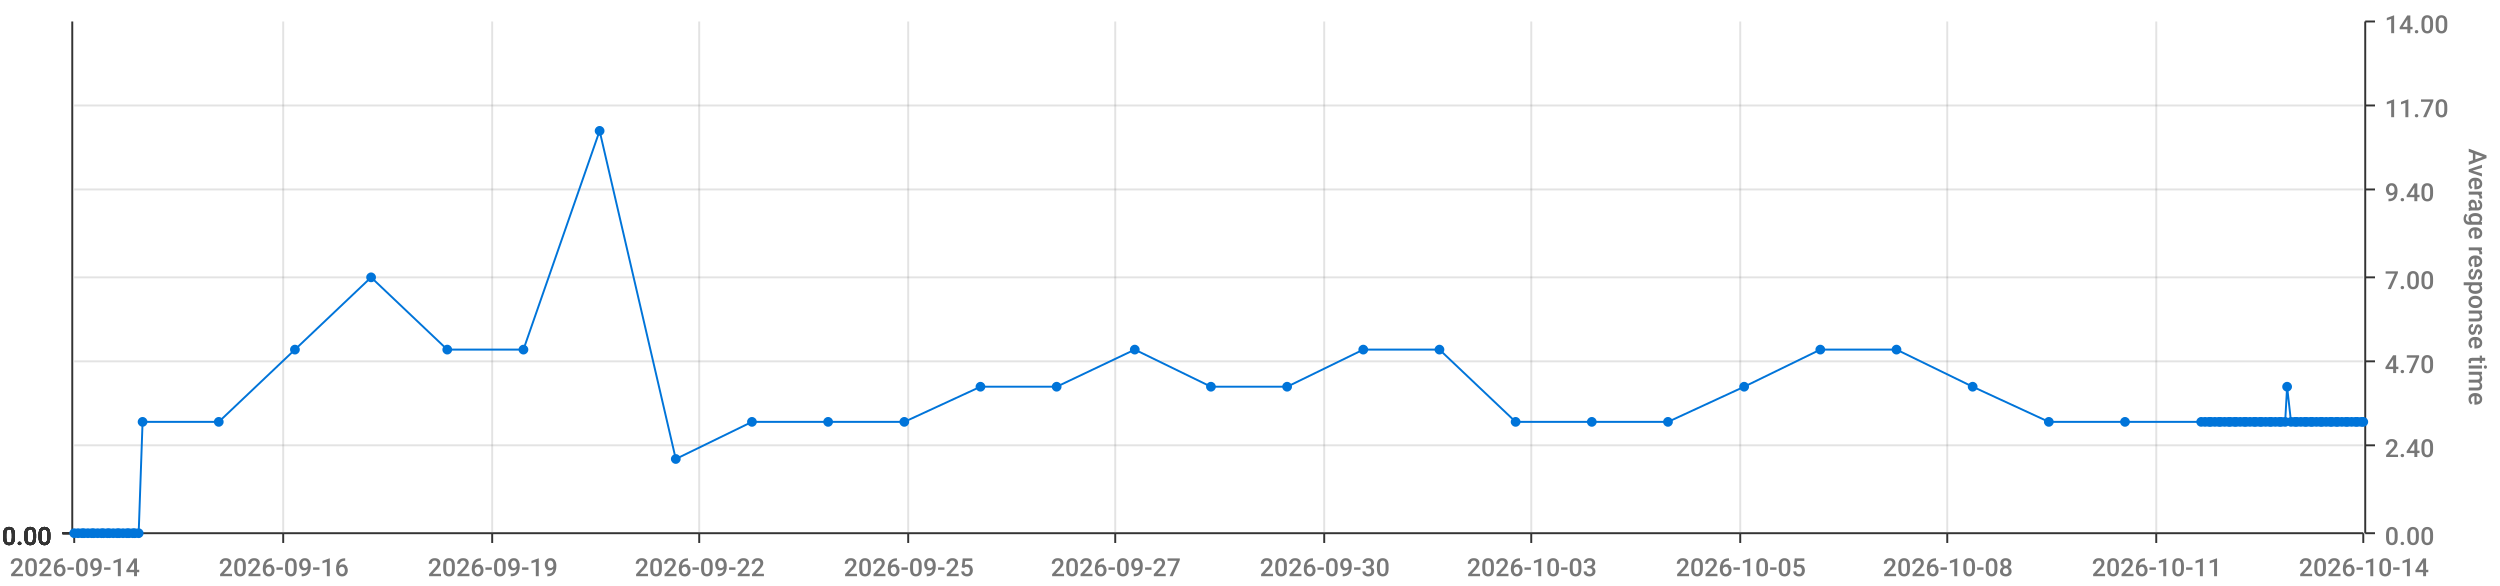
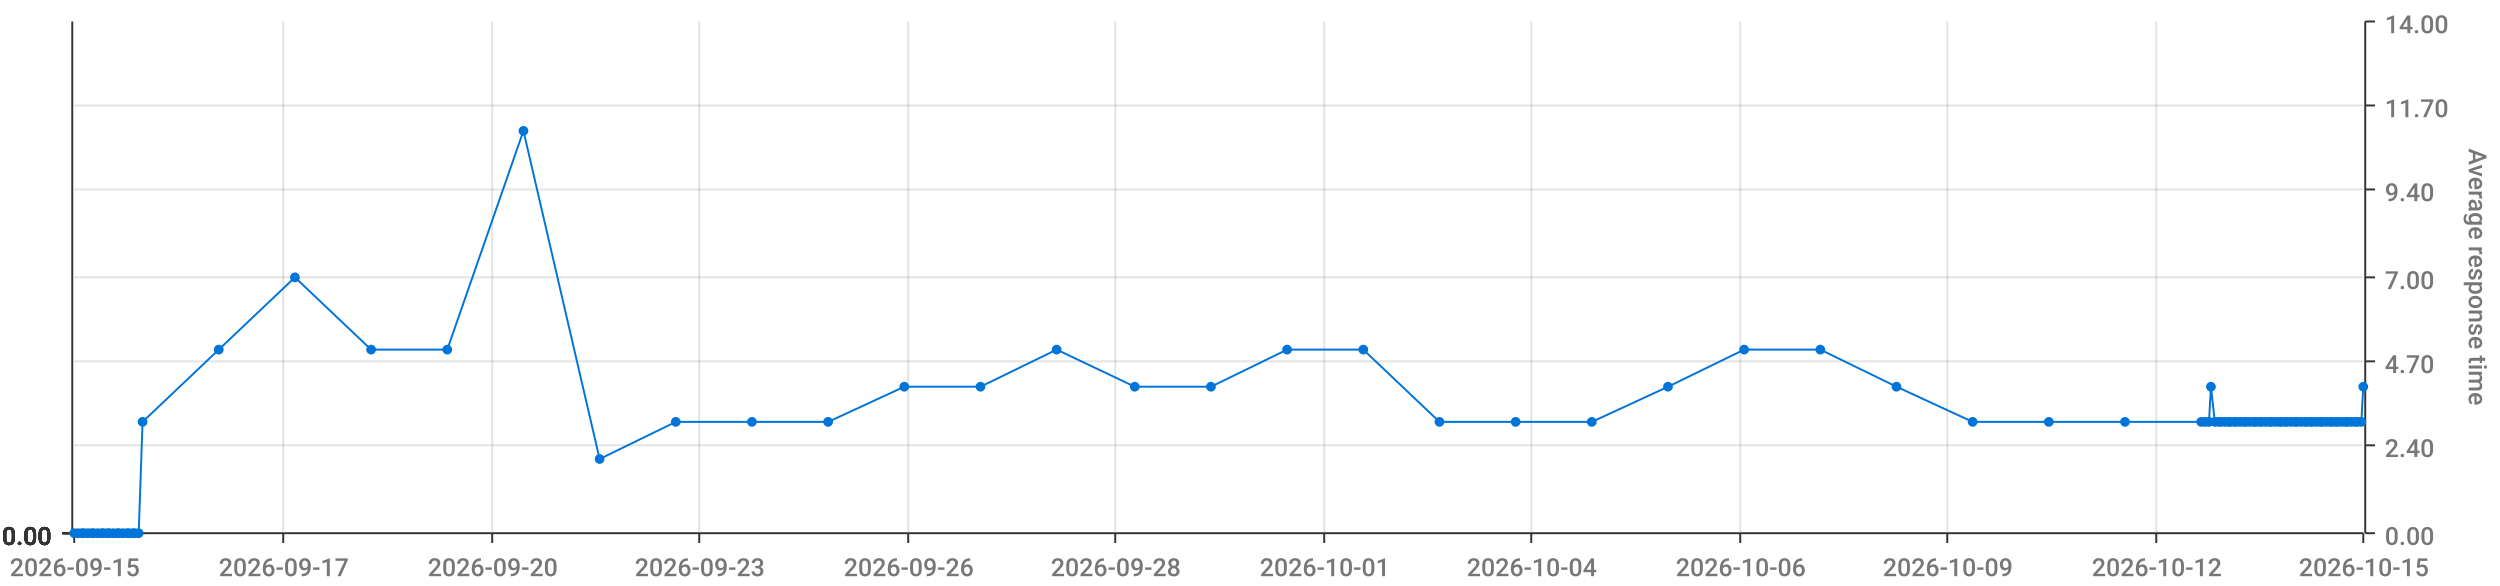
<svg xmlns="http://www.w3.org/2000/svg" viewBox="0 0 1280 300">
  <path d="M 0 0 L 1280 0 L 1280 300 L 0 300 L 0 0" style="stroke-width:0;stroke:rgba(255,255,255,1.0);fill:rgba(255,255,255,0.0)" />
  <path d="M 38 11 L 1210 11 L 1210 273 L 38 273 L 38 11" style="stroke-width:0;stroke:rgba(255,255,255,1.0);fill:rgba(255,255,255,0.0)" />
  <path d="M 38 273 L 1210 273" style="stroke-width:1;stroke:rgba(51,51,51,1.0);fill:rgba(255,255,255,0.0)" />
  <path d="M 38 273 L 38 278" style="stroke-width:1;stroke:rgba(51,51,51,1.0);fill:rgba(255,255,255,0.0)" />
-   <text x="5" y="295" style="stroke-width:0;stroke:none;fill:rgba(119,119,119,1.0);font-size:12.8px;font-family:'Roboto Medium',sans-serif">2026-09-14</text>
+   <text x="5" y="295" style="stroke-width:0;stroke:none;fill:rgba(119,119,119,1.0);font-size:12.8px;font-family:'Roboto Medium',sans-serif">2026-09-15</text>
  <path d="M 145 273 L 145 278" style="stroke-width:1;stroke:rgba(51,51,51,1.0);fill:rgba(255,255,255,0.0)" />
-   <text x="112" y="295" style="stroke-width:0;stroke:none;fill:rgba(119,119,119,1.0);font-size:12.8px;font-family:'Roboto Medium',sans-serif">2026-09-16</text>
+   <text x="112" y="295" style="stroke-width:0;stroke:none;fill:rgba(119,119,119,1.0);font-size:12.8px;font-family:'Roboto Medium',sans-serif">2026-09-17</text>
  <path d="M 252 273 L 252 278" style="stroke-width:1;stroke:rgba(51,51,51,1.0);fill:rgba(255,255,255,0.0)" />
-   <text x="219" y="295" style="stroke-width:0;stroke:none;fill:rgba(119,119,119,1.0);font-size:12.8px;font-family:'Roboto Medium',sans-serif">2026-09-19</text>
+   <text x="219" y="295" style="stroke-width:0;stroke:none;fill:rgba(119,119,119,1.0);font-size:12.8px;font-family:'Roboto Medium',sans-serif">2026-09-20</text>
  <path d="M 358 273 L 358 278" style="stroke-width:1;stroke:rgba(51,51,51,1.0);fill:rgba(255,255,255,0.0)" />
-   <text x="325" y="295" style="stroke-width:0;stroke:none;fill:rgba(119,119,119,1.0);font-size:12.8px;font-family:'Roboto Medium',sans-serif">2026-09-22</text>
+   <text x="325" y="295" style="stroke-width:0;stroke:none;fill:rgba(119,119,119,1.0);font-size:12.8px;font-family:'Roboto Medium',sans-serif">2026-09-23</text>
  <path d="M 465 273 L 465 278" style="stroke-width:1;stroke:rgba(51,51,51,1.0);fill:rgba(255,255,255,0.0)" />
-   <text x="432" y="295" style="stroke-width:0;stroke:none;fill:rgba(119,119,119,1.0);font-size:12.8px;font-family:'Roboto Medium',sans-serif">2026-09-25</text>
+   <text x="432" y="295" style="stroke-width:0;stroke:none;fill:rgba(119,119,119,1.0);font-size:12.8px;font-family:'Roboto Medium',sans-serif">2026-09-26</text>
  <path d="M 571 273 L 571 278" style="stroke-width:1;stroke:rgba(51,51,51,1.0);fill:rgba(255,255,255,0.0)" />
-   <text x="538" y="295" style="stroke-width:0;stroke:none;fill:rgba(119,119,119,1.0);font-size:12.8px;font-family:'Roboto Medium',sans-serif">2026-09-27</text>
+   <text x="538" y="295" style="stroke-width:0;stroke:none;fill:rgba(119,119,119,1.0);font-size:12.8px;font-family:'Roboto Medium',sans-serif">2026-09-28</text>
  <path d="M 678 273 L 678 278" style="stroke-width:1;stroke:rgba(51,51,51,1.0);fill:rgba(255,255,255,0.0)" />
-   <text x="645" y="295" style="stroke-width:0;stroke:none;fill:rgba(119,119,119,1.0);font-size:12.8px;font-family:'Roboto Medium',sans-serif">2026-09-30</text>
+   <text x="645" y="295" style="stroke-width:0;stroke:none;fill:rgba(119,119,119,1.0);font-size:12.8px;font-family:'Roboto Medium',sans-serif">2026-10-01</text>
  <path d="M 784 273 L 784 278" style="stroke-width:1;stroke:rgba(51,51,51,1.0);fill:rgba(255,255,255,0.0)" />
-   <text x="751" y="295" style="stroke-width:0;stroke:none;fill:rgba(119,119,119,1.0);font-size:12.8px;font-family:'Roboto Medium',sans-serif">2026-10-03</text>
+   <text x="751" y="295" style="stroke-width:0;stroke:none;fill:rgba(119,119,119,1.0);font-size:12.8px;font-family:'Roboto Medium',sans-serif">2026-10-04</text>
  <path d="M 891 273 L 891 278" style="stroke-width:1;stroke:rgba(51,51,51,1.0);fill:rgba(255,255,255,0.0)" />
-   <text x="858" y="295" style="stroke-width:0;stroke:none;fill:rgba(119,119,119,1.0);font-size:12.8px;font-family:'Roboto Medium',sans-serif">2026-10-05</text>
+   <text x="858" y="295" style="stroke-width:0;stroke:none;fill:rgba(119,119,119,1.0);font-size:12.8px;font-family:'Roboto Medium',sans-serif">2026-10-06</text>
  <path d="M 997 273 L 997 278" style="stroke-width:1;stroke:rgba(51,51,51,1.0);fill:rgba(255,255,255,0.0)" />
-   <text x="964" y="295" style="stroke-width:0;stroke:none;fill:rgba(119,119,119,1.0);font-size:12.8px;font-family:'Roboto Medium',sans-serif">2026-10-08</text>
+   <text x="964" y="295" style="stroke-width:0;stroke:none;fill:rgba(119,119,119,1.0);font-size:12.8px;font-family:'Roboto Medium',sans-serif">2026-10-09</text>
  <path d="M 1104 273 L 1104 278" style="stroke-width:1;stroke:rgba(51,51,51,1.0);fill:rgba(255,255,255,0.0)" />
-   <text x="1071" y="295" style="stroke-width:0;stroke:none;fill:rgba(119,119,119,1.0);font-size:12.8px;font-family:'Roboto Medium',sans-serif">2026-10-11</text>
+   <text x="1071" y="295" style="stroke-width:0;stroke:none;fill:rgba(119,119,119,1.0);font-size:12.8px;font-family:'Roboto Medium',sans-serif">2026-10-12</text>
  <path d="M 1210 273 L 1210 278" style="stroke-width:1;stroke:rgba(51,51,51,1.0);fill:rgba(255,255,255,0.0)" />
-   <text x="1177" y="295" style="stroke-width:0;stroke:none;fill:rgba(119,119,119,1.0);font-size:12.8px;font-family:'Roboto Medium',sans-serif">2026-10-14</text>
+   <text x="1177" y="295" style="stroke-width:0;stroke:none;fill:rgba(119,119,119,1.0);font-size:12.8px;font-family:'Roboto Medium',sans-serif">2026-10-15</text>
  <path d="M 145 273 L 145 11" style="stroke-width:1;stroke:rgba(119,119,119,0.2);fill:none" />
  <path d="M 252 273 L 252 11" style="stroke-width:1;stroke:rgba(119,119,119,0.2);fill:none" />
  <path d="M 358 273 L 358 11" style="stroke-width:1;stroke:rgba(119,119,119,0.2);fill:none" />
  <path d="M 465 273 L 465 11" style="stroke-width:1;stroke:rgba(119,119,119,0.2);fill:none" />
  <path d="M 571 273 L 571 11" style="stroke-width:1;stroke:rgba(119,119,119,0.2);fill:none" />
  <path d="M 678 273 L 678 11" style="stroke-width:1;stroke:rgba(119,119,119,0.2);fill:none" />
  <path d="M 784 273 L 784 11" style="stroke-width:1;stroke:rgba(119,119,119,0.2);fill:none" />
  <path d="M 891 273 L 891 11" style="stroke-width:1;stroke:rgba(119,119,119,0.2);fill:none" />
  <path d="M 997 273 L 997 11" style="stroke-width:1;stroke:rgba(119,119,119,0.2);fill:none" />
  <path d="M 1104 273 L 1104 11" style="stroke-width:1;stroke:rgba(119,119,119,0.2);fill:none" />
  <path d="M 1211 273 L 1211 11" style="stroke-width:1;stroke:rgba(51,51,51,1.0);fill:rgba(255,255,255,0.0)" />
  <path d="M 1211 273 L 1216 273" style="stroke-width:1;stroke:rgba(51,51,51,1.0);fill:rgba(255,255,255,0.0)" />
  <text x="1221" y="279" style="stroke-width:0;stroke:none;fill:rgba(119,119,119,1.0);font-size:12.8px;font-family:'Roboto Medium',sans-serif">0.00</text>
  <path d="M 1211 228 L 1216 228" style="stroke-width:1;stroke:rgba(51,51,51,1.0);fill:rgba(255,255,255,0.0)" />
  <text x="1221" y="234" style="stroke-width:0;stroke:none;fill:rgba(119,119,119,1.0);font-size:12.8px;font-family:'Roboto Medium',sans-serif">2.40</text>
  <path d="M 1211 185 L 1216 185" style="stroke-width:1;stroke:rgba(51,51,51,1.0);fill:rgba(255,255,255,0.0)" />
  <text x="1221" y="191" style="stroke-width:0;stroke:none;fill:rgba(119,119,119,1.0);font-size:12.8px;font-family:'Roboto Medium',sans-serif">4.70</text>
  <path d="M 1211 142 L 1216 142" style="stroke-width:1;stroke:rgba(51,51,51,1.0);fill:rgba(255,255,255,0.0)" />
  <text x="1221" y="148" style="stroke-width:0;stroke:none;fill:rgba(119,119,119,1.0);font-size:12.8px;font-family:'Roboto Medium',sans-serif">7.00</text>
  <path d="M 1211 97 L 1216 97" style="stroke-width:1;stroke:rgba(51,51,51,1.0);fill:rgba(255,255,255,0.0)" />
  <text x="1221" y="103" style="stroke-width:0;stroke:none;fill:rgba(119,119,119,1.0);font-size:12.8px;font-family:'Roboto Medium',sans-serif">9.40</text>
  <path d="M 1211 54 L 1216 54" style="stroke-width:1;stroke:rgba(51,51,51,1.0);fill:rgba(255,255,255,0.0)" />
  <text x="1221" y="60" style="stroke-width:0;stroke:none;fill:rgba(119,119,119,1.0);font-size:12.8px;font-family:'Roboto Medium',sans-serif">11.70</text>
  <path d="M 1211 11 L 1216 11" style="stroke-width:1;stroke:rgba(51,51,51,1.0);fill:rgba(255,255,255,0.0)" />
  <text x="1221" y="17" style="stroke-width:0;stroke:none;fill:rgba(119,119,119,1.0);font-size:12.8px;font-family:'Roboto Medium',sans-serif">14.00</text>
  <text x="1264" y="76" style="stroke-width:0;stroke:none;fill:rgba(119,119,119,1.0);font-size:12.8px;font-family:'Roboto Medium',sans-serif" transform="rotate(90.00,1264,76)">Average response time</text>
  <path d="M 38 273 L 1210 273" style="stroke-width:0;stroke:rgba(255,255,255,0.0);fill:none" />
  <path d="M 38 228 L 1210 228" style="stroke-width:1;stroke:rgba(119,119,119,0.2);fill:none" />
  <path d="M 38 185 L 1210 185" style="stroke-width:1;stroke:rgba(119,119,119,0.2);fill:none" />
  <path d="M 38 142 L 1210 142" style="stroke-width:1;stroke:rgba(119,119,119,0.2);fill:none" />
  <path d="M 38 97 L 1210 97" style="stroke-width:1;stroke:rgba(119,119,119,0.2);fill:none" />
  <path d="M 38 54 L 1210 54" style="stroke-width:1;stroke:rgba(119,119,119,0.2);fill:none" />
  <path d="M 37 273 L 37 11" style="stroke-width:1;stroke:rgba(51,51,51,1.0);fill:rgba(255,255,255,0.0)" />
  <path d="M 37 273 L 32 273" style="stroke-width:1;stroke:rgba(51,51,51,1.0);fill:rgba(255,255,255,0.0)" />
  <text x="1" y="279" style="stroke-width:0;stroke:none;fill:rgba(51,51,51,1.0);font-size:12.8px;font-family:'Roboto Medium',sans-serif">0.00</text>
  <path d="M 37 273 L 32 273" style="stroke-width:1;stroke:rgba(51,51,51,1.0);fill:rgba(255,255,255,0.0)" />
  <text x="1" y="279" style="stroke-width:0;stroke:none;fill:rgba(51,51,51,1.0);font-size:12.8px;font-family:'Roboto Medium',sans-serif">0.00</text>
  <path d="M 37 273 L 32 273" style="stroke-width:1;stroke:rgba(51,51,51,1.0);fill:rgba(255,255,255,0.0)" />
  <text x="1" y="279" style="stroke-width:0;stroke:none;fill:rgba(51,51,51,1.0);font-size:12.8px;font-family:'Roboto Medium',sans-serif">0.00</text>
  <path d="M 37 273 L 32 273" style="stroke-width:1;stroke:rgba(51,51,51,1.0);fill:rgba(255,255,255,0.0)" />
  <text x="1" y="279" style="stroke-width:0;stroke:none;fill:rgba(51,51,51,1.0);font-size:12.8px;font-family:'Roboto Medium',sans-serif">0.00</text>
  <path d="M 37 273 L 32 273" style="stroke-width:1;stroke:rgba(51,51,51,1.0);fill:rgba(255,255,255,0.0)" />
  <text x="1" y="279" style="stroke-width:0;stroke:none;fill:rgba(51,51,51,1.0);font-size:12.8px;font-family:'Roboto Medium',sans-serif">0.00</text>
  <path d="M 37 273 L 32 273" style="stroke-width:1;stroke:rgba(51,51,51,1.0);fill:rgba(255,255,255,0.0)" />
  <text x="1" y="279" style="stroke-width:0;stroke:none;fill:rgba(51,51,51,1.0);font-size:12.8px;font-family:'Roboto Medium',sans-serif">0.00</text>
  <path d="M 37 273 L 32 273" style="stroke-width:1;stroke:rgba(51,51,51,1.0);fill:rgba(255,255,255,0.0)" />
  <text x="1" y="279" style="stroke-width:0;stroke:none;fill:rgba(51,51,51,1.0);font-size:12.8px;font-family:'Roboto Medium',sans-serif">0.00</text>
  <path d="M 38 273 L 1210 273" style="stroke-width:0;stroke:rgba(255,255,255,0.0);fill:none" />
  <path d="M 38 273 L 1210 273" style="stroke-width:0;stroke:rgba(255,255,255,0.0);fill:none" />
  <path d="M 38 273 L 1210 273" style="stroke-width:0;stroke:rgba(255,255,255,0.0);fill:none" />
  <path d="M 38 273 L 1210 273" style="stroke-width:0;stroke:rgba(255,255,255,0.0);fill:none" />
  <path d="M 38 273 L 1210 273" style="stroke-width:0;stroke:rgba(255,255,255,0.0);fill:none" />
  <path d="M 38 273 L 1210 273" style="stroke-width:0;stroke:rgba(255,255,255,0.0);fill:none" />
-   <path d="M 38 273 L 40 273 L 42 273 L 43 273 L 45 273 L 47 273 L 48 273 L 50 273 L 52 273 L 53 273 L 55 273 L 56 273 L 58 273 L 60 273 L 61 273 L 63 273 L 65 273 L 66 273 L 68 273 L 69 273 L 71 273 L 73 216 L 112 216 L 151 179 L 190 142 L 229 179 L 268 179 L 307 67 L 346 235 L 385 216 L 424 216 L 463 216 L 502 198 L 541 198 L 581 179 L 620 198 L 659 198 L 698 179 L 737 179 L 776 216 L 815 216 L 854 216 L 893 198 L 932 179 L 971 179 L 1010 198 L 1049 216 L 1088 216 L 1127 216 L 1129 216 L 1131 216 L 1132 216 L 1134 216 L 1136 216 L 1137 216 L 1139 216 L 1141 216 L 1142 216 L 1144 216 L 1145 216 L 1147 216 L 1149 216 L 1150 216 L 1152 216 L 1154 216 L 1155 216 L 1157 216 L 1158 216 L 1160 216 L 1162 216 L 1163 216 L 1165 216 L 1167 216 L 1168 216 L 1170 216 L 1171 198 L 1173 216 L 1175 216 L 1176 216 L 1178 216 L 1180 216 L 1181 216 L 1183 216 L 1184 216 L 1186 216 L 1188 216 L 1189 216 L 1191 216 L 1193 216 L 1194 216 L 1196 216 L 1197 216 L 1199 216 L 1201 216 L 1202 216 L 1204 216 L 1206 216 L 1207 216 L 1209 216 L 1210 216" style="stroke-width:1;stroke:rgba(0,116,217,1.0);fill:rgba(255,255,255,0.0)" />
+   <path d="M 38 273 L 40 273 L 42 273 L 43 273 L 45 273 L 47 273 L 48 273 L 50 273 L 52 273 L 53 273 L 55 273 L 56 273 L 58 273 L 60 273 L 61 273 L 63 273 L 65 273 L 66 273 L 68 273 L 69 273 L 71 273 L 73 216 L 112 179 L 151 142 L 190 179 L 229 179 L 268 67 L 307 235 L 346 216 L 385 216 L 424 216 L 463 198 L 502 198 L 541 179 L 581 198 L 620 198 L 659 179 L 698 179 L 737 216 L 776 216 L 815 216 L 854 198 L 893 179 L 932 179 L 971 198 L 1010 216 L 1049 216 L 1088 216 L 1127 216 L 1129 216 L 1131 216 L 1132 198 L 1134 216 L 1136 216 L 1137 216 L 1139 216 L 1141 216 L 1142 216 L 1144 216 L 1145 216 L 1147 216 L 1149 216 L 1150 216 L 1152 216 L 1154 216 L 1155 216 L 1157 216 L 1158 216 L 1160 216 L 1162 216 L 1163 216 L 1165 216 L 1167 216 L 1168 216 L 1170 216 L 1171 216 L 1173 216 L 1175 216 L 1176 216 L 1178 216 L 1180 216 L 1181 216 L 1183 216 L 1184 216 L 1186 216 L 1188 216 L 1189 216 L 1191 216 L 1193 216 L 1194 216 L 1196 216 L 1197 216 L 1199 216 L 1201 216 L 1202 216 L 1204 216 L 1206 216 L 1207 216 L 1209 216 L 1210 198" style="stroke-width:1;stroke:rgba(0,116,217,1.0);fill:rgba(255,255,255,0.0)" />
  <circle cx="38" cy="273" r="2" style="stroke-width:1;stroke:rgba(0,116,217,1.0);fill:rgba(0,116,217,1.0)" />
  <path d="" style="stroke-width:1;stroke:rgba(0,116,217,1.0);fill:rgba(0,116,217,1.0)" />
  <circle cx="40" cy="273" r="2" style="stroke-width:1;stroke:rgba(0,116,217,1.0);fill:rgba(0,116,217,1.0)" />
  <path d="" style="stroke-width:1;stroke:rgba(0,116,217,1.0);fill:rgba(0,116,217,1.0)" />
  <circle cx="42" cy="273" r="2" style="stroke-width:1;stroke:rgba(0,116,217,1.0);fill:rgba(0,116,217,1.0)" />
  <path d="" style="stroke-width:1;stroke:rgba(0,116,217,1.0);fill:rgba(0,116,217,1.0)" />
  <circle cx="43" cy="273" r="2" style="stroke-width:1;stroke:rgba(0,116,217,1.0);fill:rgba(0,116,217,1.0)" />
  <path d="" style="stroke-width:1;stroke:rgba(0,116,217,1.0);fill:rgba(0,116,217,1.0)" />
  <circle cx="45" cy="273" r="2" style="stroke-width:1;stroke:rgba(0,116,217,1.0);fill:rgba(0,116,217,1.0)" />
  <path d="" style="stroke-width:1;stroke:rgba(0,116,217,1.0);fill:rgba(0,116,217,1.0)" />
  <circle cx="47" cy="273" r="2" style="stroke-width:1;stroke:rgba(0,116,217,1.0);fill:rgba(0,116,217,1.0)" />
  <path d="" style="stroke-width:1;stroke:rgba(0,116,217,1.0);fill:rgba(0,116,217,1.0)" />
  <circle cx="48" cy="273" r="2" style="stroke-width:1;stroke:rgba(0,116,217,1.0);fill:rgba(0,116,217,1.0)" />
  <path d="" style="stroke-width:1;stroke:rgba(0,116,217,1.0);fill:rgba(0,116,217,1.0)" />
  <circle cx="50" cy="273" r="2" style="stroke-width:1;stroke:rgba(0,116,217,1.0);fill:rgba(0,116,217,1.0)" />
  <path d="" style="stroke-width:1;stroke:rgba(0,116,217,1.0);fill:rgba(0,116,217,1.0)" />
  <circle cx="52" cy="273" r="2" style="stroke-width:1;stroke:rgba(0,116,217,1.0);fill:rgba(0,116,217,1.0)" />
  <path d="" style="stroke-width:1;stroke:rgba(0,116,217,1.0);fill:rgba(0,116,217,1.0)" />
  <circle cx="53" cy="273" r="2" style="stroke-width:1;stroke:rgba(0,116,217,1.0);fill:rgba(0,116,217,1.0)" />
  <path d="" style="stroke-width:1;stroke:rgba(0,116,217,1.0);fill:rgba(0,116,217,1.0)" />
  <circle cx="55" cy="273" r="2" style="stroke-width:1;stroke:rgba(0,116,217,1.0);fill:rgba(0,116,217,1.0)" />
  <path d="" style="stroke-width:1;stroke:rgba(0,116,217,1.0);fill:rgba(0,116,217,1.0)" />
  <circle cx="56" cy="273" r="2" style="stroke-width:1;stroke:rgba(0,116,217,1.0);fill:rgba(0,116,217,1.0)" />
  <path d="" style="stroke-width:1;stroke:rgba(0,116,217,1.0);fill:rgba(0,116,217,1.0)" />
  <circle cx="58" cy="273" r="2" style="stroke-width:1;stroke:rgba(0,116,217,1.0);fill:rgba(0,116,217,1.0)" />
  <path d="" style="stroke-width:1;stroke:rgba(0,116,217,1.0);fill:rgba(0,116,217,1.0)" />
  <circle cx="60" cy="273" r="2" style="stroke-width:1;stroke:rgba(0,116,217,1.0);fill:rgba(0,116,217,1.0)" />
  <path d="" style="stroke-width:1;stroke:rgba(0,116,217,1.0);fill:rgba(0,116,217,1.0)" />
  <circle cx="61" cy="273" r="2" style="stroke-width:1;stroke:rgba(0,116,217,1.0);fill:rgba(0,116,217,1.0)" />
  <path d="" style="stroke-width:1;stroke:rgba(0,116,217,1.0);fill:rgba(0,116,217,1.0)" />
  <circle cx="63" cy="273" r="2" style="stroke-width:1;stroke:rgba(0,116,217,1.0);fill:rgba(0,116,217,1.0)" />
  <path d="" style="stroke-width:1;stroke:rgba(0,116,217,1.0);fill:rgba(0,116,217,1.0)" />
  <circle cx="65" cy="273" r="2" style="stroke-width:1;stroke:rgba(0,116,217,1.0);fill:rgba(0,116,217,1.0)" />
  <path d="" style="stroke-width:1;stroke:rgba(0,116,217,1.0);fill:rgba(0,116,217,1.0)" />
  <circle cx="66" cy="273" r="2" style="stroke-width:1;stroke:rgba(0,116,217,1.0);fill:rgba(0,116,217,1.0)" />
  <path d="" style="stroke-width:1;stroke:rgba(0,116,217,1.0);fill:rgba(0,116,217,1.0)" />
  <circle cx="68" cy="273" r="2" style="stroke-width:1;stroke:rgba(0,116,217,1.0);fill:rgba(0,116,217,1.0)" />
  <path d="" style="stroke-width:1;stroke:rgba(0,116,217,1.0);fill:rgba(0,116,217,1.0)" />
  <circle cx="69" cy="273" r="2" style="stroke-width:1;stroke:rgba(0,116,217,1.0);fill:rgba(0,116,217,1.0)" />
  <path d="" style="stroke-width:1;stroke:rgba(0,116,217,1.0);fill:rgba(0,116,217,1.0)" />
  <circle cx="71" cy="273" r="2" style="stroke-width:1;stroke:rgba(0,116,217,1.0);fill:rgba(0,116,217,1.0)" />
  <path d="" style="stroke-width:1;stroke:rgba(0,116,217,1.0);fill:rgba(0,116,217,1.0)" />
  <circle cx="73" cy="216" r="2" style="stroke-width:1;stroke:rgba(0,116,217,1.0);fill:rgba(0,116,217,1.0)" />
  <path d="" style="stroke-width:1;stroke:rgba(0,116,217,1.0);fill:rgba(0,116,217,1.0)" />
-   <circle cx="112" cy="216" r="2" style="stroke-width:1;stroke:rgba(0,116,217,1.0);fill:rgba(0,116,217,1.0)" />
-   <path d="" style="stroke-width:1;stroke:rgba(0,116,217,1.0);fill:rgba(0,116,217,1.0)" />
-   <circle cx="151" cy="179" r="2" style="stroke-width:1;stroke:rgba(0,116,217,1.0);fill:rgba(0,116,217,1.0)" />
-   <path d="" style="stroke-width:1;stroke:rgba(0,116,217,1.0);fill:rgba(0,116,217,1.0)" />
-   <circle cx="190" cy="142" r="2" style="stroke-width:1;stroke:rgba(0,116,217,1.0);fill:rgba(0,116,217,1.0)" />
+   <circle cx="112" cy="179" r="2" style="stroke-width:1;stroke:rgba(0,116,217,1.0);fill:rgba(0,116,217,1.0)" />
+   <path d="" style="stroke-width:1;stroke:rgba(0,116,217,1.0);fill:rgba(0,116,217,1.0)" />
+   <circle cx="151" cy="142" r="2" style="stroke-width:1;stroke:rgba(0,116,217,1.0);fill:rgba(0,116,217,1.0)" />
+   <path d="" style="stroke-width:1;stroke:rgba(0,116,217,1.0);fill:rgba(0,116,217,1.0)" />
+   <circle cx="190" cy="179" r="2" style="stroke-width:1;stroke:rgba(0,116,217,1.0);fill:rgba(0,116,217,1.0)" />
  <path d="" style="stroke-width:1;stroke:rgba(0,116,217,1.0);fill:rgba(0,116,217,1.0)" />
  <circle cx="229" cy="179" r="2" style="stroke-width:1;stroke:rgba(0,116,217,1.0);fill:rgba(0,116,217,1.0)" />
  <path d="" style="stroke-width:1;stroke:rgba(0,116,217,1.0);fill:rgba(0,116,217,1.0)" />
-   <circle cx="268" cy="179" r="2" style="stroke-width:1;stroke:rgba(0,116,217,1.0);fill:rgba(0,116,217,1.0)" />
-   <path d="" style="stroke-width:1;stroke:rgba(0,116,217,1.0);fill:rgba(0,116,217,1.0)" />
-   <circle cx="307" cy="67" r="2" style="stroke-width:1;stroke:rgba(0,116,217,1.0);fill:rgba(0,116,217,1.0)" />
-   <path d="" style="stroke-width:1;stroke:rgba(0,116,217,1.0);fill:rgba(0,116,217,1.0)" />
-   <circle cx="346" cy="235" r="2" style="stroke-width:1;stroke:rgba(0,116,217,1.0);fill:rgba(0,116,217,1.0)" />
+   <circle cx="268" cy="67" r="2" style="stroke-width:1;stroke:rgba(0,116,217,1.0);fill:rgba(0,116,217,1.0)" />
+   <path d="" style="stroke-width:1;stroke:rgba(0,116,217,1.0);fill:rgba(0,116,217,1.0)" />
+   <circle cx="307" cy="235" r="2" style="stroke-width:1;stroke:rgba(0,116,217,1.0);fill:rgba(0,116,217,1.0)" />
+   <path d="" style="stroke-width:1;stroke:rgba(0,116,217,1.0);fill:rgba(0,116,217,1.0)" />
+   <circle cx="346" cy="216" r="2" style="stroke-width:1;stroke:rgba(0,116,217,1.0);fill:rgba(0,116,217,1.0)" />
  <path d="" style="stroke-width:1;stroke:rgba(0,116,217,1.0);fill:rgba(0,116,217,1.0)" />
  <circle cx="385" cy="216" r="2" style="stroke-width:1;stroke:rgba(0,116,217,1.0);fill:rgba(0,116,217,1.0)" />
  <path d="" style="stroke-width:1;stroke:rgba(0,116,217,1.0);fill:rgba(0,116,217,1.0)" />
  <circle cx="424" cy="216" r="2" style="stroke-width:1;stroke:rgba(0,116,217,1.0);fill:rgba(0,116,217,1.0)" />
  <path d="" style="stroke-width:1;stroke:rgba(0,116,217,1.0);fill:rgba(0,116,217,1.0)" />
-   <circle cx="463" cy="216" r="2" style="stroke-width:1;stroke:rgba(0,116,217,1.0);fill:rgba(0,116,217,1.0)" />
+   <circle cx="463" cy="198" r="2" style="stroke-width:1;stroke:rgba(0,116,217,1.0);fill:rgba(0,116,217,1.0)" />
  <path d="" style="stroke-width:1;stroke:rgba(0,116,217,1.0);fill:rgba(0,116,217,1.0)" />
  <circle cx="502" cy="198" r="2" style="stroke-width:1;stroke:rgba(0,116,217,1.0);fill:rgba(0,116,217,1.0)" />
  <path d="" style="stroke-width:1;stroke:rgba(0,116,217,1.0);fill:rgba(0,116,217,1.0)" />
-   <circle cx="541" cy="198" r="2" style="stroke-width:1;stroke:rgba(0,116,217,1.0);fill:rgba(0,116,217,1.0)" />
-   <path d="" style="stroke-width:1;stroke:rgba(0,116,217,1.0);fill:rgba(0,116,217,1.0)" />
-   <circle cx="581" cy="179" r="2" style="stroke-width:1;stroke:rgba(0,116,217,1.0);fill:rgba(0,116,217,1.0)" />
+   <circle cx="541" cy="179" r="2" style="stroke-width:1;stroke:rgba(0,116,217,1.0);fill:rgba(0,116,217,1.0)" />
+   <path d="" style="stroke-width:1;stroke:rgba(0,116,217,1.0);fill:rgba(0,116,217,1.0)" />
+   <circle cx="581" cy="198" r="2" style="stroke-width:1;stroke:rgba(0,116,217,1.0);fill:rgba(0,116,217,1.0)" />
  <path d="" style="stroke-width:1;stroke:rgba(0,116,217,1.0);fill:rgba(0,116,217,1.0)" />
  <circle cx="620" cy="198" r="2" style="stroke-width:1;stroke:rgba(0,116,217,1.0);fill:rgba(0,116,217,1.0)" />
  <path d="" style="stroke-width:1;stroke:rgba(0,116,217,1.0);fill:rgba(0,116,217,1.0)" />
-   <circle cx="659" cy="198" r="2" style="stroke-width:1;stroke:rgba(0,116,217,1.0);fill:rgba(0,116,217,1.0)" />
+   <circle cx="659" cy="179" r="2" style="stroke-width:1;stroke:rgba(0,116,217,1.0);fill:rgba(0,116,217,1.0)" />
  <path d="" style="stroke-width:1;stroke:rgba(0,116,217,1.0);fill:rgba(0,116,217,1.0)" />
  <circle cx="698" cy="179" r="2" style="stroke-width:1;stroke:rgba(0,116,217,1.0);fill:rgba(0,116,217,1.0)" />
  <path d="" style="stroke-width:1;stroke:rgba(0,116,217,1.0);fill:rgba(0,116,217,1.0)" />
-   <circle cx="737" cy="179" r="2" style="stroke-width:1;stroke:rgba(0,116,217,1.0);fill:rgba(0,116,217,1.0)" />
+   <circle cx="737" cy="216" r="2" style="stroke-width:1;stroke:rgba(0,116,217,1.0);fill:rgba(0,116,217,1.0)" />
  <path d="" style="stroke-width:1;stroke:rgba(0,116,217,1.0);fill:rgba(0,116,217,1.0)" />
  <circle cx="776" cy="216" r="2" style="stroke-width:1;stroke:rgba(0,116,217,1.0);fill:rgba(0,116,217,1.0)" />
  <path d="" style="stroke-width:1;stroke:rgba(0,116,217,1.0);fill:rgba(0,116,217,1.0)" />
  <circle cx="815" cy="216" r="2" style="stroke-width:1;stroke:rgba(0,116,217,1.0);fill:rgba(0,116,217,1.0)" />
  <path d="" style="stroke-width:1;stroke:rgba(0,116,217,1.0);fill:rgba(0,116,217,1.0)" />
-   <circle cx="854" cy="216" r="2" style="stroke-width:1;stroke:rgba(0,116,217,1.0);fill:rgba(0,116,217,1.0)" />
-   <path d="" style="stroke-width:1;stroke:rgba(0,116,217,1.0);fill:rgba(0,116,217,1.0)" />
-   <circle cx="893" cy="198" r="2" style="stroke-width:1;stroke:rgba(0,116,217,1.0);fill:rgba(0,116,217,1.0)" />
+   <circle cx="854" cy="198" r="2" style="stroke-width:1;stroke:rgba(0,116,217,1.0);fill:rgba(0,116,217,1.0)" />
+   <path d="" style="stroke-width:1;stroke:rgba(0,116,217,1.0);fill:rgba(0,116,217,1.0)" />
+   <circle cx="893" cy="179" r="2" style="stroke-width:1;stroke:rgba(0,116,217,1.0);fill:rgba(0,116,217,1.0)" />
  <path d="" style="stroke-width:1;stroke:rgba(0,116,217,1.0);fill:rgba(0,116,217,1.0)" />
  <circle cx="932" cy="179" r="2" style="stroke-width:1;stroke:rgba(0,116,217,1.0);fill:rgba(0,116,217,1.0)" />
  <path d="" style="stroke-width:1;stroke:rgba(0,116,217,1.0);fill:rgba(0,116,217,1.0)" />
-   <circle cx="971" cy="179" r="2" style="stroke-width:1;stroke:rgba(0,116,217,1.0);fill:rgba(0,116,217,1.0)" />
-   <path d="" style="stroke-width:1;stroke:rgba(0,116,217,1.0);fill:rgba(0,116,217,1.0)" />
-   <circle cx="1010" cy="198" r="2" style="stroke-width:1;stroke:rgba(0,116,217,1.0);fill:rgba(0,116,217,1.0)" />
+   <circle cx="971" cy="198" r="2" style="stroke-width:1;stroke:rgba(0,116,217,1.0);fill:rgba(0,116,217,1.0)" />
+   <path d="" style="stroke-width:1;stroke:rgba(0,116,217,1.0);fill:rgba(0,116,217,1.0)" />
+   <circle cx="1010" cy="216" r="2" style="stroke-width:1;stroke:rgba(0,116,217,1.0);fill:rgba(0,116,217,1.0)" />
  <path d="" style="stroke-width:1;stroke:rgba(0,116,217,1.0);fill:rgba(0,116,217,1.0)" />
  <circle cx="1049" cy="216" r="2" style="stroke-width:1;stroke:rgba(0,116,217,1.0);fill:rgba(0,116,217,1.0)" />
  <path d="" style="stroke-width:1;stroke:rgba(0,116,217,1.0);fill:rgba(0,116,217,1.0)" />
  <circle cx="1088" cy="216" r="2" style="stroke-width:1;stroke:rgba(0,116,217,1.0);fill:rgba(0,116,217,1.0)" />
  <path d="" style="stroke-width:1;stroke:rgba(0,116,217,1.0);fill:rgba(0,116,217,1.0)" />
  <circle cx="1127" cy="216" r="2" style="stroke-width:1;stroke:rgba(0,116,217,1.0);fill:rgba(0,116,217,1.0)" />
  <path d="" style="stroke-width:1;stroke:rgba(0,116,217,1.0);fill:rgba(0,116,217,1.0)" />
  <circle cx="1129" cy="216" r="2" style="stroke-width:1;stroke:rgba(0,116,217,1.0);fill:rgba(0,116,217,1.0)" />
  <path d="" style="stroke-width:1;stroke:rgba(0,116,217,1.0);fill:rgba(0,116,217,1.0)" />
  <circle cx="1131" cy="216" r="2" style="stroke-width:1;stroke:rgba(0,116,217,1.0);fill:rgba(0,116,217,1.0)" />
  <path d="" style="stroke-width:1;stroke:rgba(0,116,217,1.0);fill:rgba(0,116,217,1.0)" />
-   <circle cx="1132" cy="216" r="2" style="stroke-width:1;stroke:rgba(0,116,217,1.0);fill:rgba(0,116,217,1.0)" />
+   <circle cx="1132" cy="198" r="2" style="stroke-width:1;stroke:rgba(0,116,217,1.0);fill:rgba(0,116,217,1.0)" />
  <path d="" style="stroke-width:1;stroke:rgba(0,116,217,1.0);fill:rgba(0,116,217,1.0)" />
  <circle cx="1134" cy="216" r="2" style="stroke-width:1;stroke:rgba(0,116,217,1.0);fill:rgba(0,116,217,1.0)" />
  <path d="" style="stroke-width:1;stroke:rgba(0,116,217,1.0);fill:rgba(0,116,217,1.0)" />
  <circle cx="1136" cy="216" r="2" style="stroke-width:1;stroke:rgba(0,116,217,1.0);fill:rgba(0,116,217,1.0)" />
  <path d="" style="stroke-width:1;stroke:rgba(0,116,217,1.0);fill:rgba(0,116,217,1.0)" />
  <circle cx="1137" cy="216" r="2" style="stroke-width:1;stroke:rgba(0,116,217,1.0);fill:rgba(0,116,217,1.0)" />
  <path d="" style="stroke-width:1;stroke:rgba(0,116,217,1.0);fill:rgba(0,116,217,1.0)" />
  <circle cx="1139" cy="216" r="2" style="stroke-width:1;stroke:rgba(0,116,217,1.0);fill:rgba(0,116,217,1.0)" />
  <path d="" style="stroke-width:1;stroke:rgba(0,116,217,1.0);fill:rgba(0,116,217,1.0)" />
  <circle cx="1141" cy="216" r="2" style="stroke-width:1;stroke:rgba(0,116,217,1.0);fill:rgba(0,116,217,1.0)" />
  <path d="" style="stroke-width:1;stroke:rgba(0,116,217,1.0);fill:rgba(0,116,217,1.0)" />
  <circle cx="1142" cy="216" r="2" style="stroke-width:1;stroke:rgba(0,116,217,1.0);fill:rgba(0,116,217,1.0)" />
  <path d="" style="stroke-width:1;stroke:rgba(0,116,217,1.0);fill:rgba(0,116,217,1.0)" />
  <circle cx="1144" cy="216" r="2" style="stroke-width:1;stroke:rgba(0,116,217,1.0);fill:rgba(0,116,217,1.0)" />
  <path d="" style="stroke-width:1;stroke:rgba(0,116,217,1.0);fill:rgba(0,116,217,1.0)" />
  <circle cx="1145" cy="216" r="2" style="stroke-width:1;stroke:rgba(0,116,217,1.0);fill:rgba(0,116,217,1.0)" />
  <path d="" style="stroke-width:1;stroke:rgba(0,116,217,1.0);fill:rgba(0,116,217,1.0)" />
  <circle cx="1147" cy="216" r="2" style="stroke-width:1;stroke:rgba(0,116,217,1.0);fill:rgba(0,116,217,1.0)" />
  <path d="" style="stroke-width:1;stroke:rgba(0,116,217,1.0);fill:rgba(0,116,217,1.0)" />
  <circle cx="1149" cy="216" r="2" style="stroke-width:1;stroke:rgba(0,116,217,1.0);fill:rgba(0,116,217,1.0)" />
  <path d="" style="stroke-width:1;stroke:rgba(0,116,217,1.0);fill:rgba(0,116,217,1.0)" />
  <circle cx="1150" cy="216" r="2" style="stroke-width:1;stroke:rgba(0,116,217,1.0);fill:rgba(0,116,217,1.0)" />
  <path d="" style="stroke-width:1;stroke:rgba(0,116,217,1.0);fill:rgba(0,116,217,1.0)" />
  <circle cx="1152" cy="216" r="2" style="stroke-width:1;stroke:rgba(0,116,217,1.0);fill:rgba(0,116,217,1.0)" />
  <path d="" style="stroke-width:1;stroke:rgba(0,116,217,1.0);fill:rgba(0,116,217,1.0)" />
  <circle cx="1154" cy="216" r="2" style="stroke-width:1;stroke:rgba(0,116,217,1.0);fill:rgba(0,116,217,1.0)" />
  <path d="" style="stroke-width:1;stroke:rgba(0,116,217,1.0);fill:rgba(0,116,217,1.0)" />
  <circle cx="1155" cy="216" r="2" style="stroke-width:1;stroke:rgba(0,116,217,1.0);fill:rgba(0,116,217,1.0)" />
  <path d="" style="stroke-width:1;stroke:rgba(0,116,217,1.0);fill:rgba(0,116,217,1.0)" />
  <circle cx="1157" cy="216" r="2" style="stroke-width:1;stroke:rgba(0,116,217,1.0);fill:rgba(0,116,217,1.0)" />
  <path d="" style="stroke-width:1;stroke:rgba(0,116,217,1.0);fill:rgba(0,116,217,1.0)" />
  <circle cx="1158" cy="216" r="2" style="stroke-width:1;stroke:rgba(0,116,217,1.0);fill:rgba(0,116,217,1.0)" />
  <path d="" style="stroke-width:1;stroke:rgba(0,116,217,1.0);fill:rgba(0,116,217,1.0)" />
  <circle cx="1160" cy="216" r="2" style="stroke-width:1;stroke:rgba(0,116,217,1.0);fill:rgba(0,116,217,1.0)" />
  <path d="" style="stroke-width:1;stroke:rgba(0,116,217,1.0);fill:rgba(0,116,217,1.0)" />
  <circle cx="1162" cy="216" r="2" style="stroke-width:1;stroke:rgba(0,116,217,1.0);fill:rgba(0,116,217,1.0)" />
  <path d="" style="stroke-width:1;stroke:rgba(0,116,217,1.0);fill:rgba(0,116,217,1.0)" />
  <circle cx="1163" cy="216" r="2" style="stroke-width:1;stroke:rgba(0,116,217,1.0);fill:rgba(0,116,217,1.0)" />
  <path d="" style="stroke-width:1;stroke:rgba(0,116,217,1.0);fill:rgba(0,116,217,1.0)" />
  <circle cx="1165" cy="216" r="2" style="stroke-width:1;stroke:rgba(0,116,217,1.0);fill:rgba(0,116,217,1.0)" />
  <path d="" style="stroke-width:1;stroke:rgba(0,116,217,1.0);fill:rgba(0,116,217,1.0)" />
  <circle cx="1167" cy="216" r="2" style="stroke-width:1;stroke:rgba(0,116,217,1.0);fill:rgba(0,116,217,1.0)" />
  <path d="" style="stroke-width:1;stroke:rgba(0,116,217,1.0);fill:rgba(0,116,217,1.0)" />
  <circle cx="1168" cy="216" r="2" style="stroke-width:1;stroke:rgba(0,116,217,1.0);fill:rgba(0,116,217,1.0)" />
  <path d="" style="stroke-width:1;stroke:rgba(0,116,217,1.0);fill:rgba(0,116,217,1.0)" />
  <circle cx="1170" cy="216" r="2" style="stroke-width:1;stroke:rgba(0,116,217,1.0);fill:rgba(0,116,217,1.0)" />
  <path d="" style="stroke-width:1;stroke:rgba(0,116,217,1.0);fill:rgba(0,116,217,1.0)" />
-   <circle cx="1171" cy="198" r="2" style="stroke-width:1;stroke:rgba(0,116,217,1.0);fill:rgba(0,116,217,1.0)" />
+   <circle cx="1171" cy="216" r="2" style="stroke-width:1;stroke:rgba(0,116,217,1.0);fill:rgba(0,116,217,1.0)" />
  <path d="" style="stroke-width:1;stroke:rgba(0,116,217,1.0);fill:rgba(0,116,217,1.0)" />
  <circle cx="1173" cy="216" r="2" style="stroke-width:1;stroke:rgba(0,116,217,1.0);fill:rgba(0,116,217,1.0)" />
  <path d="" style="stroke-width:1;stroke:rgba(0,116,217,1.0);fill:rgba(0,116,217,1.0)" />
  <circle cx="1175" cy="216" r="2" style="stroke-width:1;stroke:rgba(0,116,217,1.0);fill:rgba(0,116,217,1.0)" />
  <path d="" style="stroke-width:1;stroke:rgba(0,116,217,1.0);fill:rgba(0,116,217,1.0)" />
  <circle cx="1176" cy="216" r="2" style="stroke-width:1;stroke:rgba(0,116,217,1.0);fill:rgba(0,116,217,1.0)" />
  <path d="" style="stroke-width:1;stroke:rgba(0,116,217,1.0);fill:rgba(0,116,217,1.0)" />
  <circle cx="1178" cy="216" r="2" style="stroke-width:1;stroke:rgba(0,116,217,1.0);fill:rgba(0,116,217,1.0)" />
  <path d="" style="stroke-width:1;stroke:rgba(0,116,217,1.0);fill:rgba(0,116,217,1.0)" />
  <circle cx="1180" cy="216" r="2" style="stroke-width:1;stroke:rgba(0,116,217,1.0);fill:rgba(0,116,217,1.0)" />
  <path d="" style="stroke-width:1;stroke:rgba(0,116,217,1.0);fill:rgba(0,116,217,1.0)" />
  <circle cx="1181" cy="216" r="2" style="stroke-width:1;stroke:rgba(0,116,217,1.0);fill:rgba(0,116,217,1.0)" />
  <path d="" style="stroke-width:1;stroke:rgba(0,116,217,1.0);fill:rgba(0,116,217,1.0)" />
  <circle cx="1183" cy="216" r="2" style="stroke-width:1;stroke:rgba(0,116,217,1.0);fill:rgba(0,116,217,1.0)" />
  <path d="" style="stroke-width:1;stroke:rgba(0,116,217,1.0);fill:rgba(0,116,217,1.0)" />
  <circle cx="1184" cy="216" r="2" style="stroke-width:1;stroke:rgba(0,116,217,1.0);fill:rgba(0,116,217,1.0)" />
  <path d="" style="stroke-width:1;stroke:rgba(0,116,217,1.0);fill:rgba(0,116,217,1.0)" />
  <circle cx="1186" cy="216" r="2" style="stroke-width:1;stroke:rgba(0,116,217,1.0);fill:rgba(0,116,217,1.0)" />
  <path d="" style="stroke-width:1;stroke:rgba(0,116,217,1.0);fill:rgba(0,116,217,1.0)" />
  <circle cx="1188" cy="216" r="2" style="stroke-width:1;stroke:rgba(0,116,217,1.0);fill:rgba(0,116,217,1.0)" />
  <path d="" style="stroke-width:1;stroke:rgba(0,116,217,1.0);fill:rgba(0,116,217,1.0)" />
  <circle cx="1189" cy="216" r="2" style="stroke-width:1;stroke:rgba(0,116,217,1.0);fill:rgba(0,116,217,1.0)" />
  <path d="" style="stroke-width:1;stroke:rgba(0,116,217,1.0);fill:rgba(0,116,217,1.0)" />
  <circle cx="1191" cy="216" r="2" style="stroke-width:1;stroke:rgba(0,116,217,1.0);fill:rgba(0,116,217,1.0)" />
  <path d="" style="stroke-width:1;stroke:rgba(0,116,217,1.0);fill:rgba(0,116,217,1.0)" />
  <circle cx="1193" cy="216" r="2" style="stroke-width:1;stroke:rgba(0,116,217,1.0);fill:rgba(0,116,217,1.0)" />
  <path d="" style="stroke-width:1;stroke:rgba(0,116,217,1.0);fill:rgba(0,116,217,1.0)" />
  <circle cx="1194" cy="216" r="2" style="stroke-width:1;stroke:rgba(0,116,217,1.0);fill:rgba(0,116,217,1.0)" />
  <path d="" style="stroke-width:1;stroke:rgba(0,116,217,1.0);fill:rgba(0,116,217,1.0)" />
  <circle cx="1196" cy="216" r="2" style="stroke-width:1;stroke:rgba(0,116,217,1.0);fill:rgba(0,116,217,1.0)" />
  <path d="" style="stroke-width:1;stroke:rgba(0,116,217,1.0);fill:rgba(0,116,217,1.0)" />
  <circle cx="1197" cy="216" r="2" style="stroke-width:1;stroke:rgba(0,116,217,1.0);fill:rgba(0,116,217,1.0)" />
  <path d="" style="stroke-width:1;stroke:rgba(0,116,217,1.0);fill:rgba(0,116,217,1.0)" />
  <circle cx="1199" cy="216" r="2" style="stroke-width:1;stroke:rgba(0,116,217,1.0);fill:rgba(0,116,217,1.0)" />
  <path d="" style="stroke-width:1;stroke:rgba(0,116,217,1.0);fill:rgba(0,116,217,1.0)" />
  <circle cx="1201" cy="216" r="2" style="stroke-width:1;stroke:rgba(0,116,217,1.0);fill:rgba(0,116,217,1.0)" />
  <path d="" style="stroke-width:1;stroke:rgba(0,116,217,1.0);fill:rgba(0,116,217,1.0)" />
  <circle cx="1202" cy="216" r="2" style="stroke-width:1;stroke:rgba(0,116,217,1.0);fill:rgba(0,116,217,1.0)" />
  <path d="" style="stroke-width:1;stroke:rgba(0,116,217,1.0);fill:rgba(0,116,217,1.0)" />
  <circle cx="1204" cy="216" r="2" style="stroke-width:1;stroke:rgba(0,116,217,1.0);fill:rgba(0,116,217,1.0)" />
  <path d="" style="stroke-width:1;stroke:rgba(0,116,217,1.0);fill:rgba(0,116,217,1.0)" />
  <circle cx="1206" cy="216" r="2" style="stroke-width:1;stroke:rgba(0,116,217,1.0);fill:rgba(0,116,217,1.0)" />
  <path d="" style="stroke-width:1;stroke:rgba(0,116,217,1.0);fill:rgba(0,116,217,1.0)" />
  <circle cx="1207" cy="216" r="2" style="stroke-width:1;stroke:rgba(0,116,217,1.0);fill:rgba(0,116,217,1.0)" />
  <path d="" style="stroke-width:1;stroke:rgba(0,116,217,1.0);fill:rgba(0,116,217,1.0)" />
  <circle cx="1209" cy="216" r="2" style="stroke-width:1;stroke:rgba(0,116,217,1.0);fill:rgba(0,116,217,1.0)" />
  <path d="" style="stroke-width:1;stroke:rgba(0,116,217,1.0);fill:rgba(0,116,217,1.0)" />
-   <circle cx="1210" cy="216" r="2" style="stroke-width:1;stroke:rgba(0,116,217,1.0);fill:rgba(0,116,217,1.0)" />
+   <circle cx="1210" cy="198" r="2" style="stroke-width:1;stroke:rgba(0,116,217,1.0);fill:rgba(0,116,217,1.0)" />
  <path d="" style="stroke-width:1;stroke:rgba(0,116,217,1.0);fill:rgba(0,116,217,1.0)" />
</svg>
